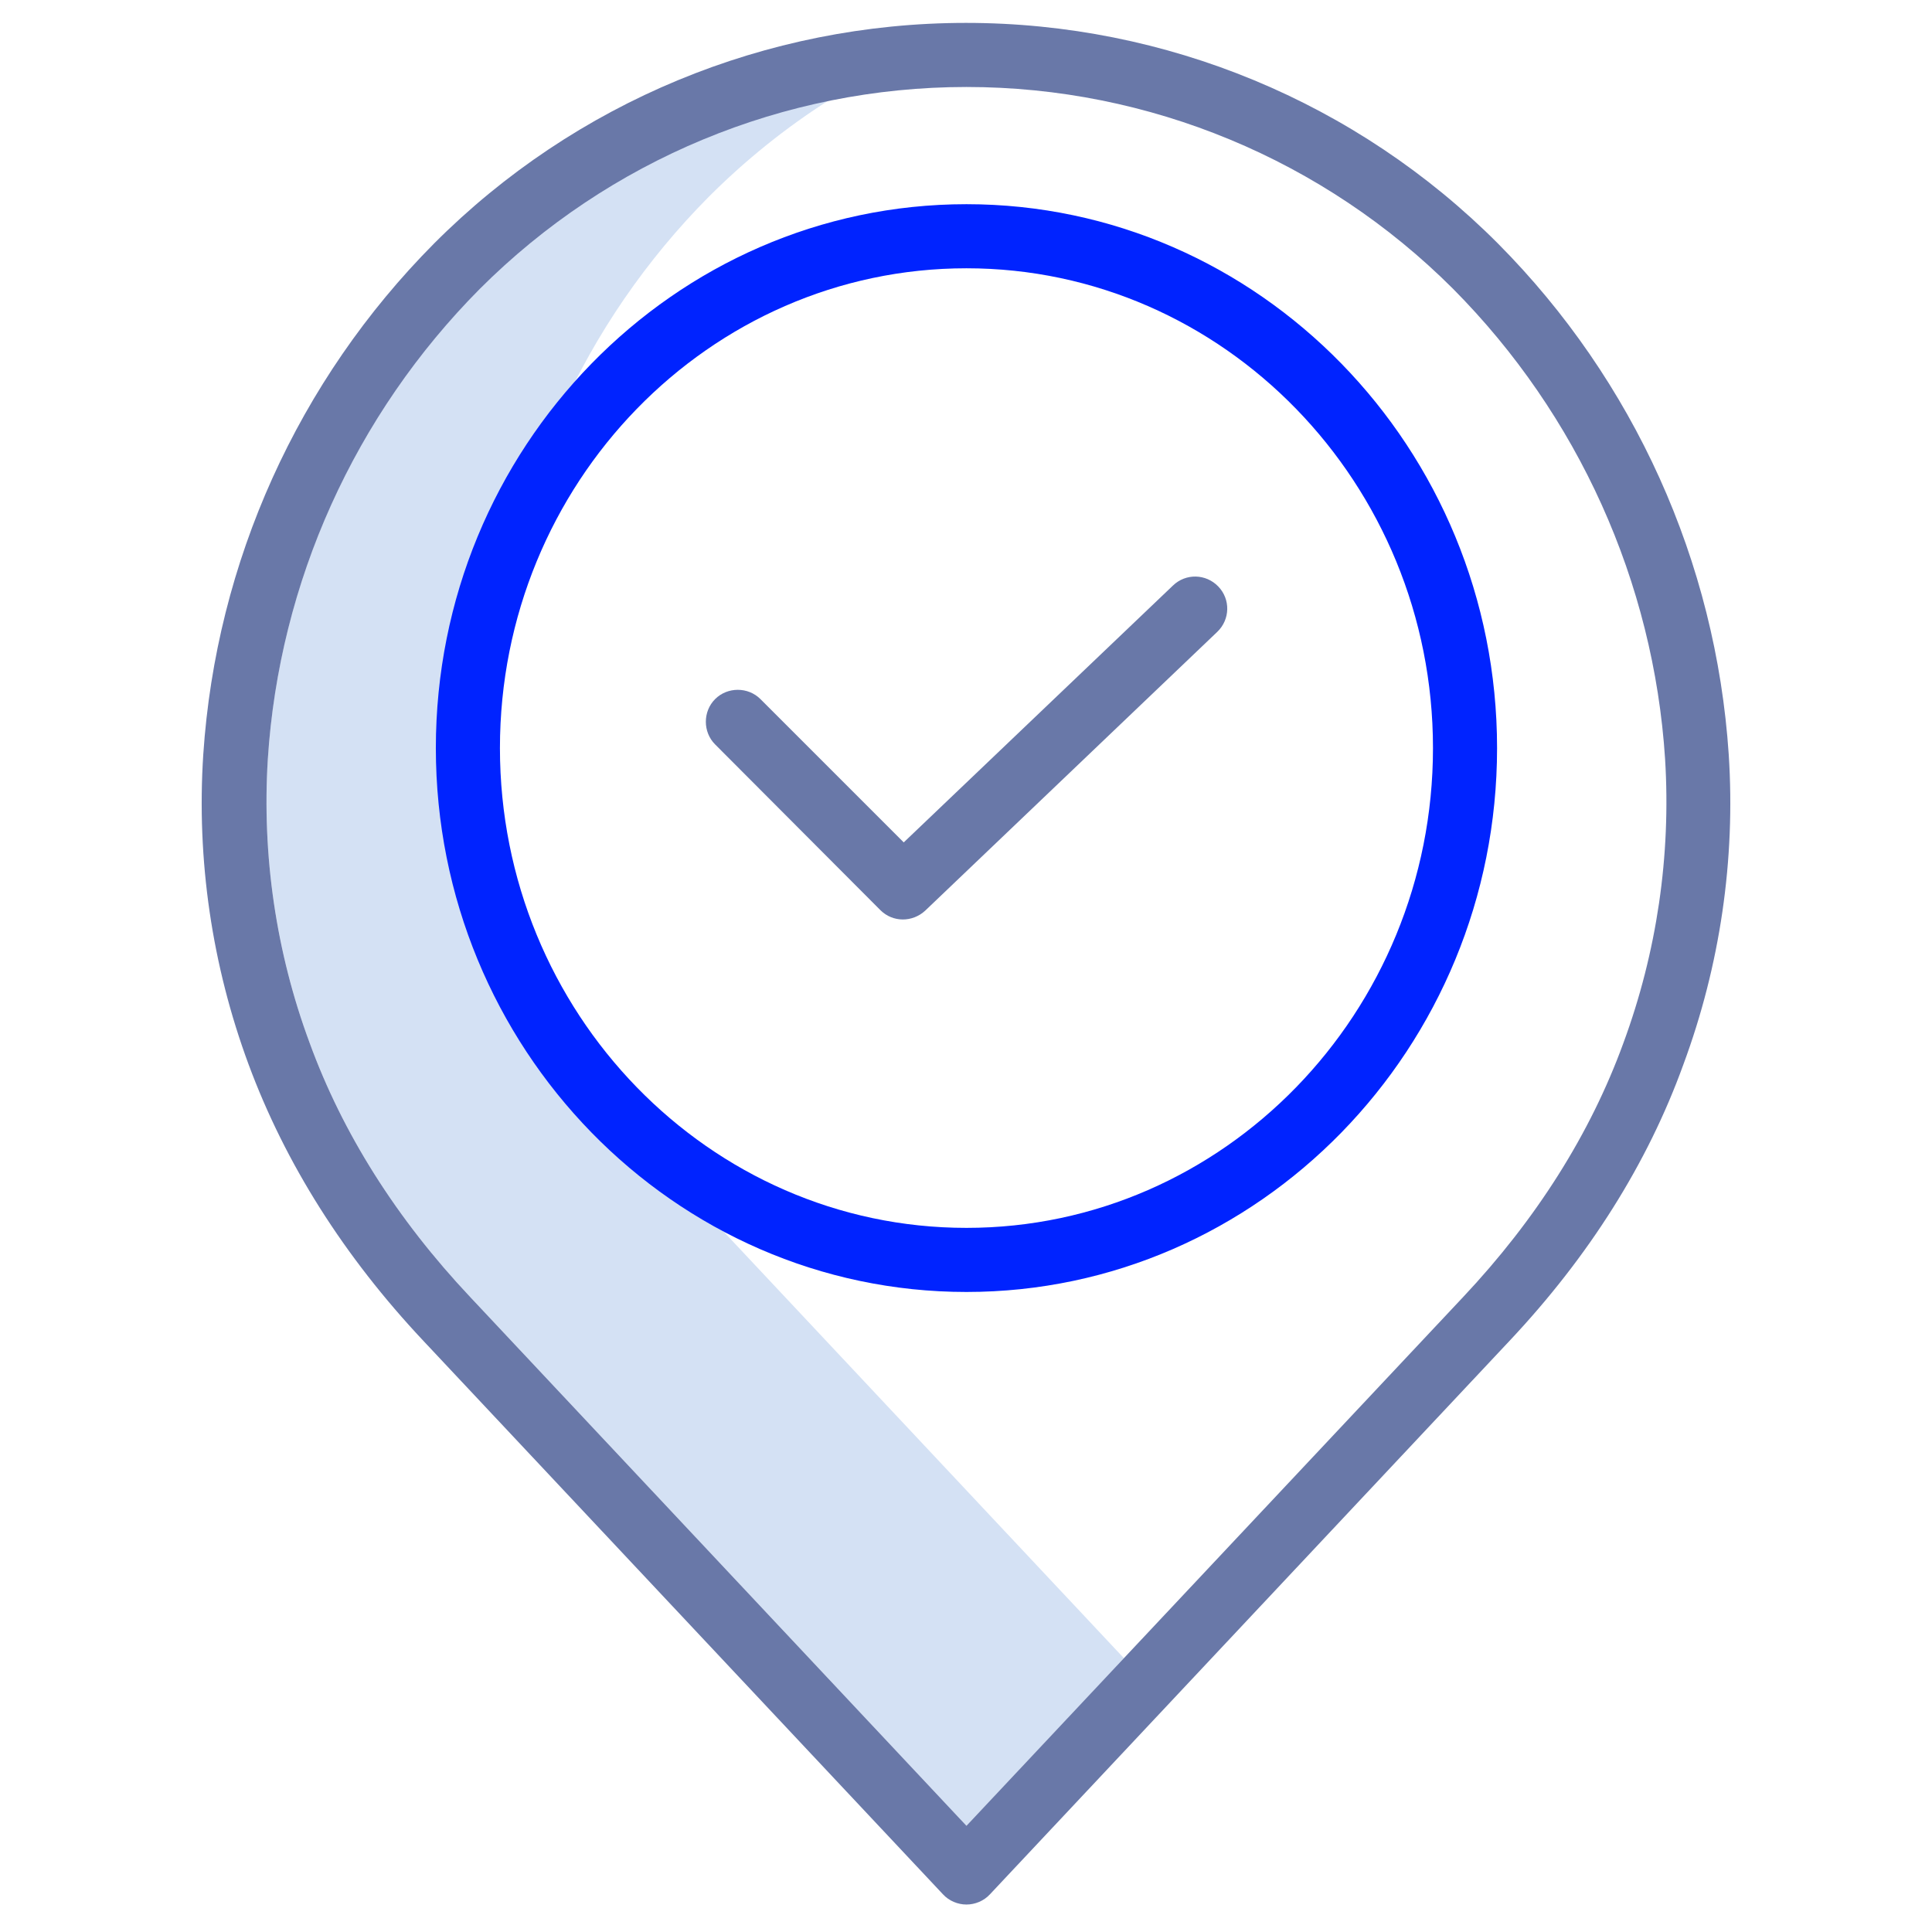
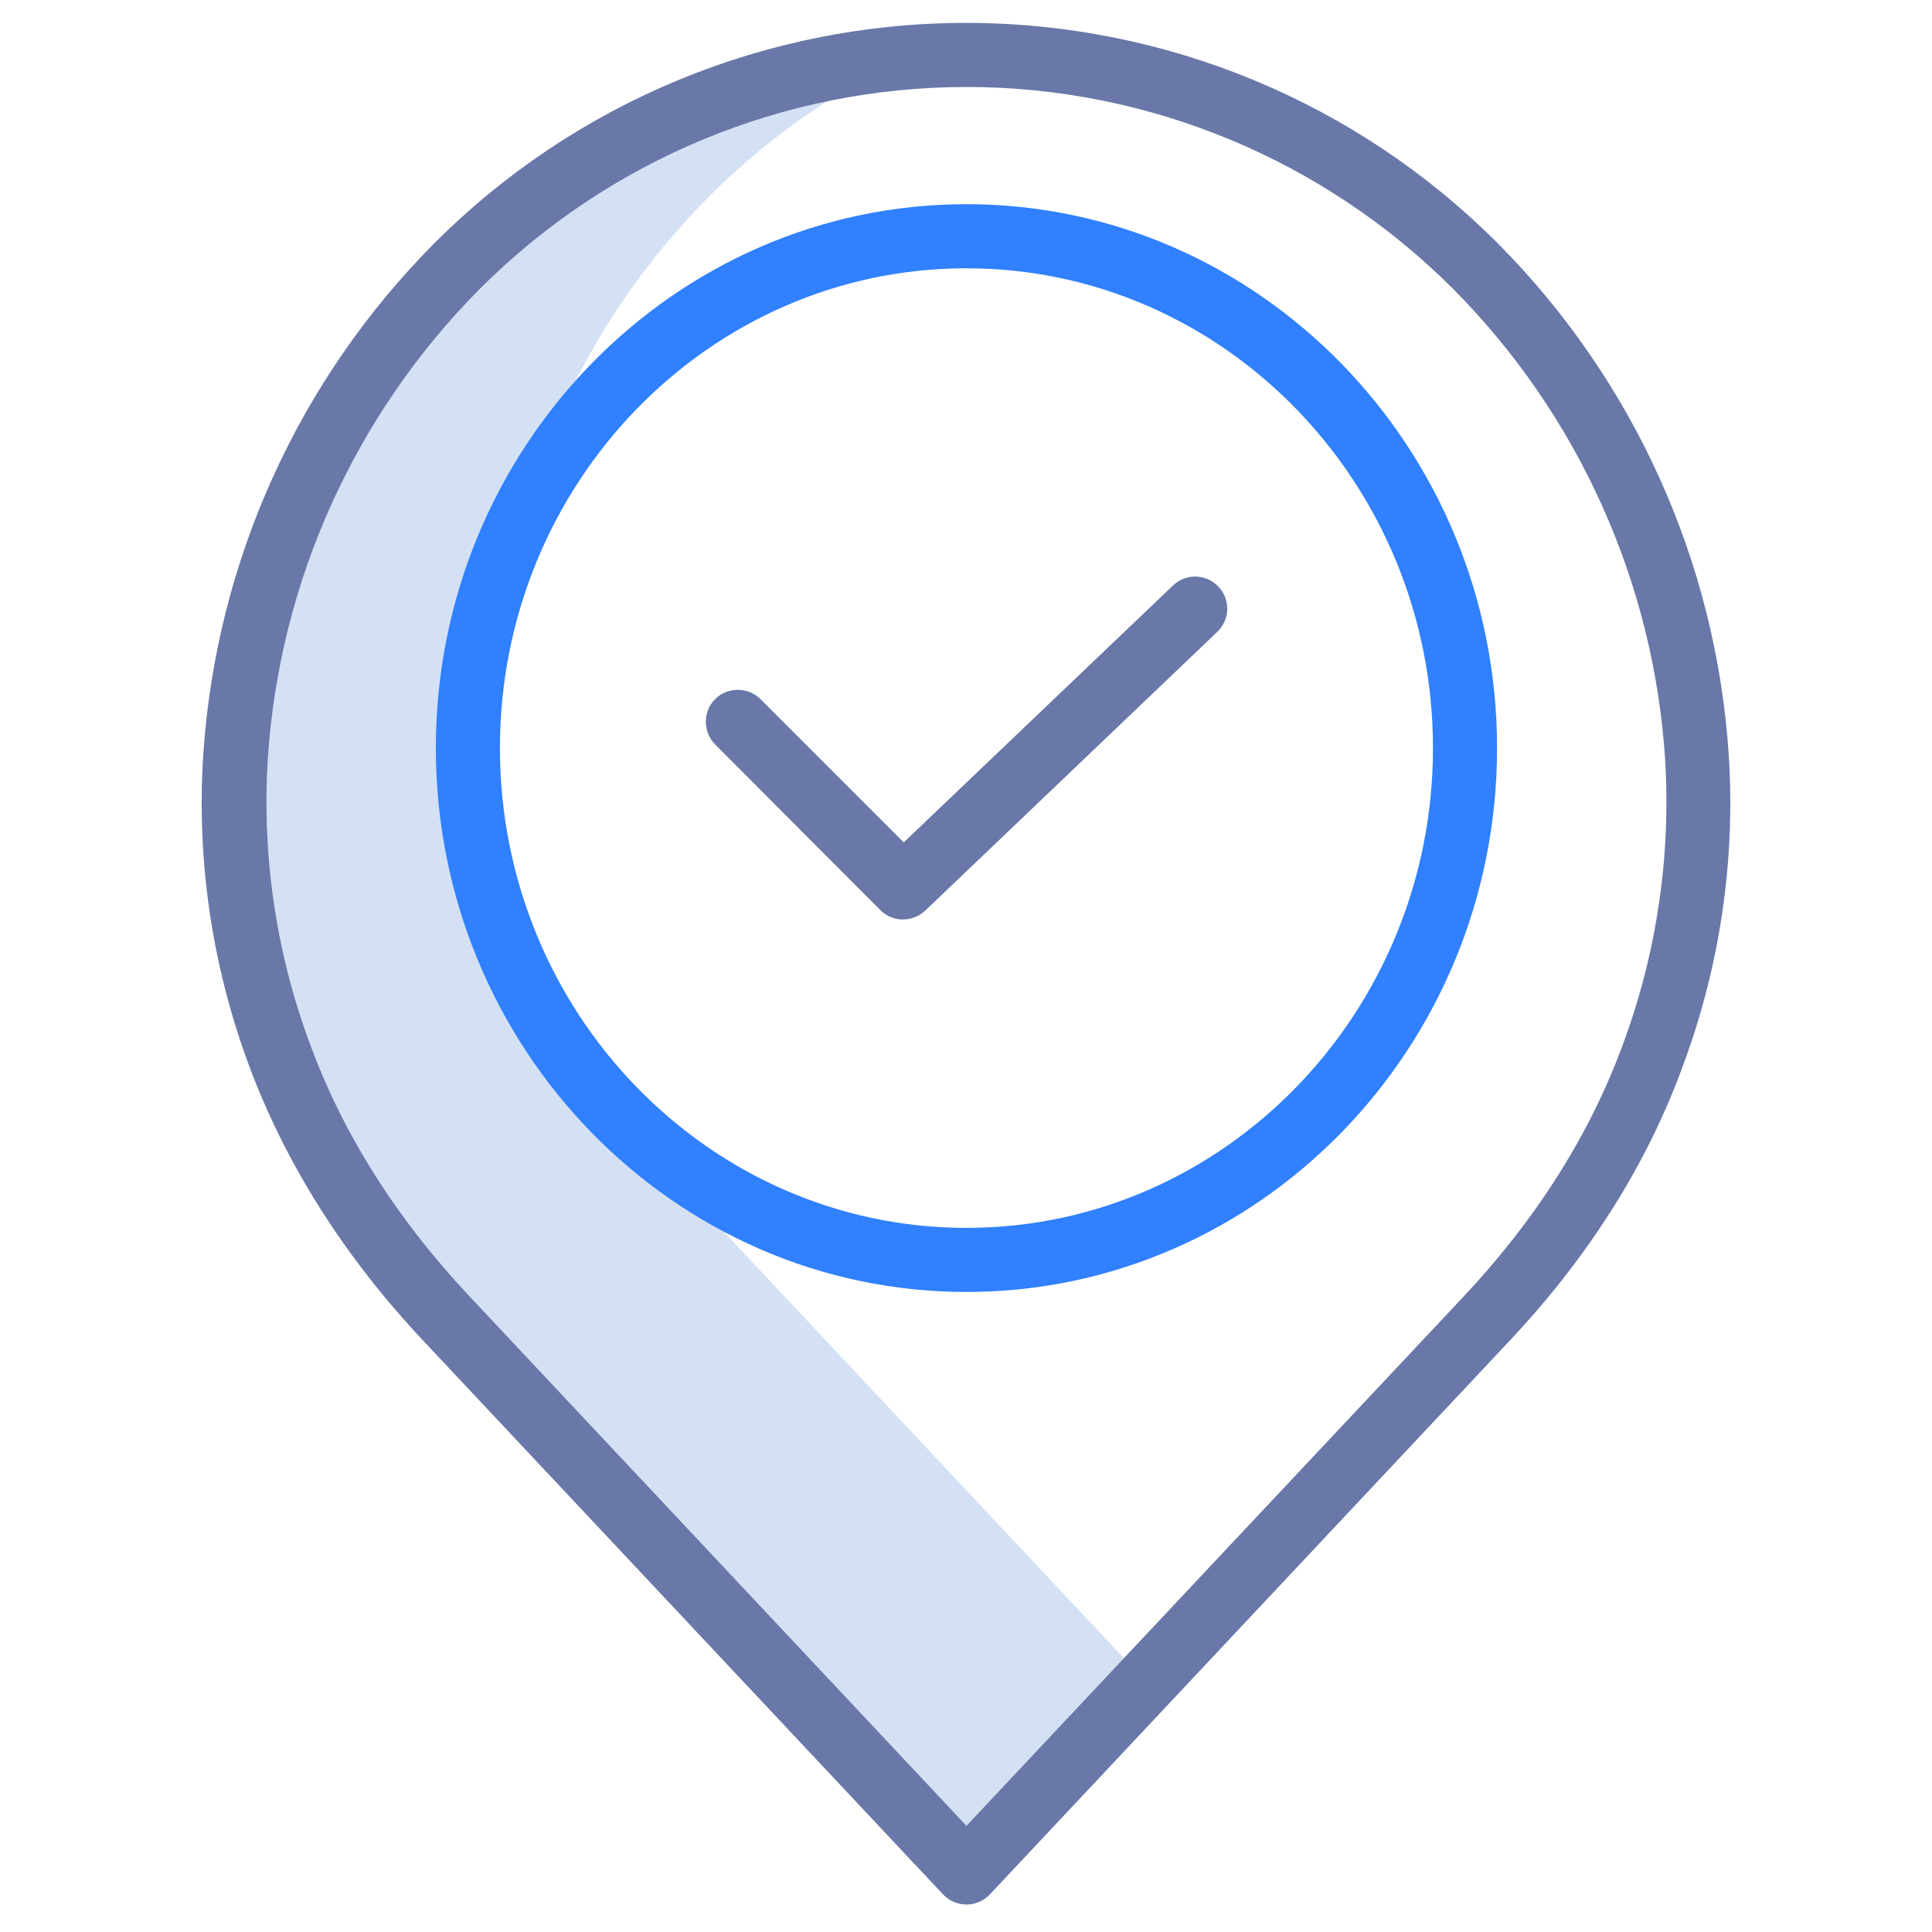
<svg xmlns="http://www.w3.org/2000/svg" version="1.1" id="Calque_1" x="0px" y="0px" viewBox="-94 186 422 422" style="enable-background:new -94 186 422 422;" xml:space="preserve">
  <style type="text/css">
	.st0{fill:#D4E1F4;}
- 	.st1{fill:#0023FF;}
+ 	.st1{fill:#3080ff;}
	.st2{fill:#6978A8;}
</style>
  <g>
    <path class="st0" d="M58.7,449.3c-16.1-17.1-27.9-35.8-35.1-55.6c-7.4-19.8-10.5-40.9-9.1-62c2.5-38.7,19-75.2,46.3-102.7   c8-8,16.8-15.1,26.4-21.2c-29,5.8-55.6,20.2-76.4,41.2c-27.3,27.5-43.8,64-46.3,102.7c-1.3,21.1,1.8,42.2,9.1,62   c7.2,19.8,19,38.5,35.1,55.6l108.4,115.5l34.4-36.6L58.7,449.3z" />
    <path class="st1" d="M117.1,468.2c-63.9,0-115.9-53.3-115.9-118.8s52-118.8,115.9-118.8c63.9,0,115.9,53.3,115.9,118.8   C233,414.9,181,468.2,117.1,468.2z M117.1,244.6c-56.2,0-101.9,47-101.9,104.8s45.7,104.8,101.9,104.8c56.2,0,101.9-47,101.9-104.8   S173.3,244.6,117.1,244.6z" />
    <g>
      <path class="st2" d="M-1.5,478.9L112,599.8c1.3,1.4,3.2,2.2,5.1,2.2s3.8-0.8,5.1-2.2l113.5-120.9c17.4-18.5,30.2-38.8,38-60.4    c8-21.6,11.4-44.7,9.9-67.7c-2.8-42.1-20.7-81.7-50.4-111.6c-30.8-30.9-72.6-48.2-116.2-48.2c-43.6,0-85.4,17.3-116.2,48.2    c-29.7,29.9-47.6,69.5-50.4,111.6c-1.5,23,1.9,46.1,9.9,67.7C-31.7,440.1-18.9,460.4-1.5,478.9z M-35.5,351.8    c2.5-38.7,19-75.2,46.3-102.7C39,220.9,77.2,205,117.1,205c39.9,0,78.1,15.9,106.3,44.1c27.3,27.5,43.8,64,46.3,102.7    c1.3,21.1-1.8,42.2-9.1,62c-7.2,19.8-19,38.5-35.1,55.6L117.1,584.8L8.7,469.3c-16.1-17.1-27.9-35.8-35.1-55.6    C-33.7,394-36.8,372.8-35.5,351.8z" />
      <path class="st2" d="M98.3,384.8c2.7,2.7,7,2.7,9.8,0.1l63.8-60.9c2.8-2.7,2.9-7.1,0.2-9.9c-2.7-2.8-7.1-2.9-9.9-0.2L103.4,370    l-31.3-31.3c-2.7-2.7-7.2-2.7-9.9,0c-2.7,2.7-2.7,7.2,0,9.9L98.3,384.8z" />
    </g>
  </g>
</svg>
